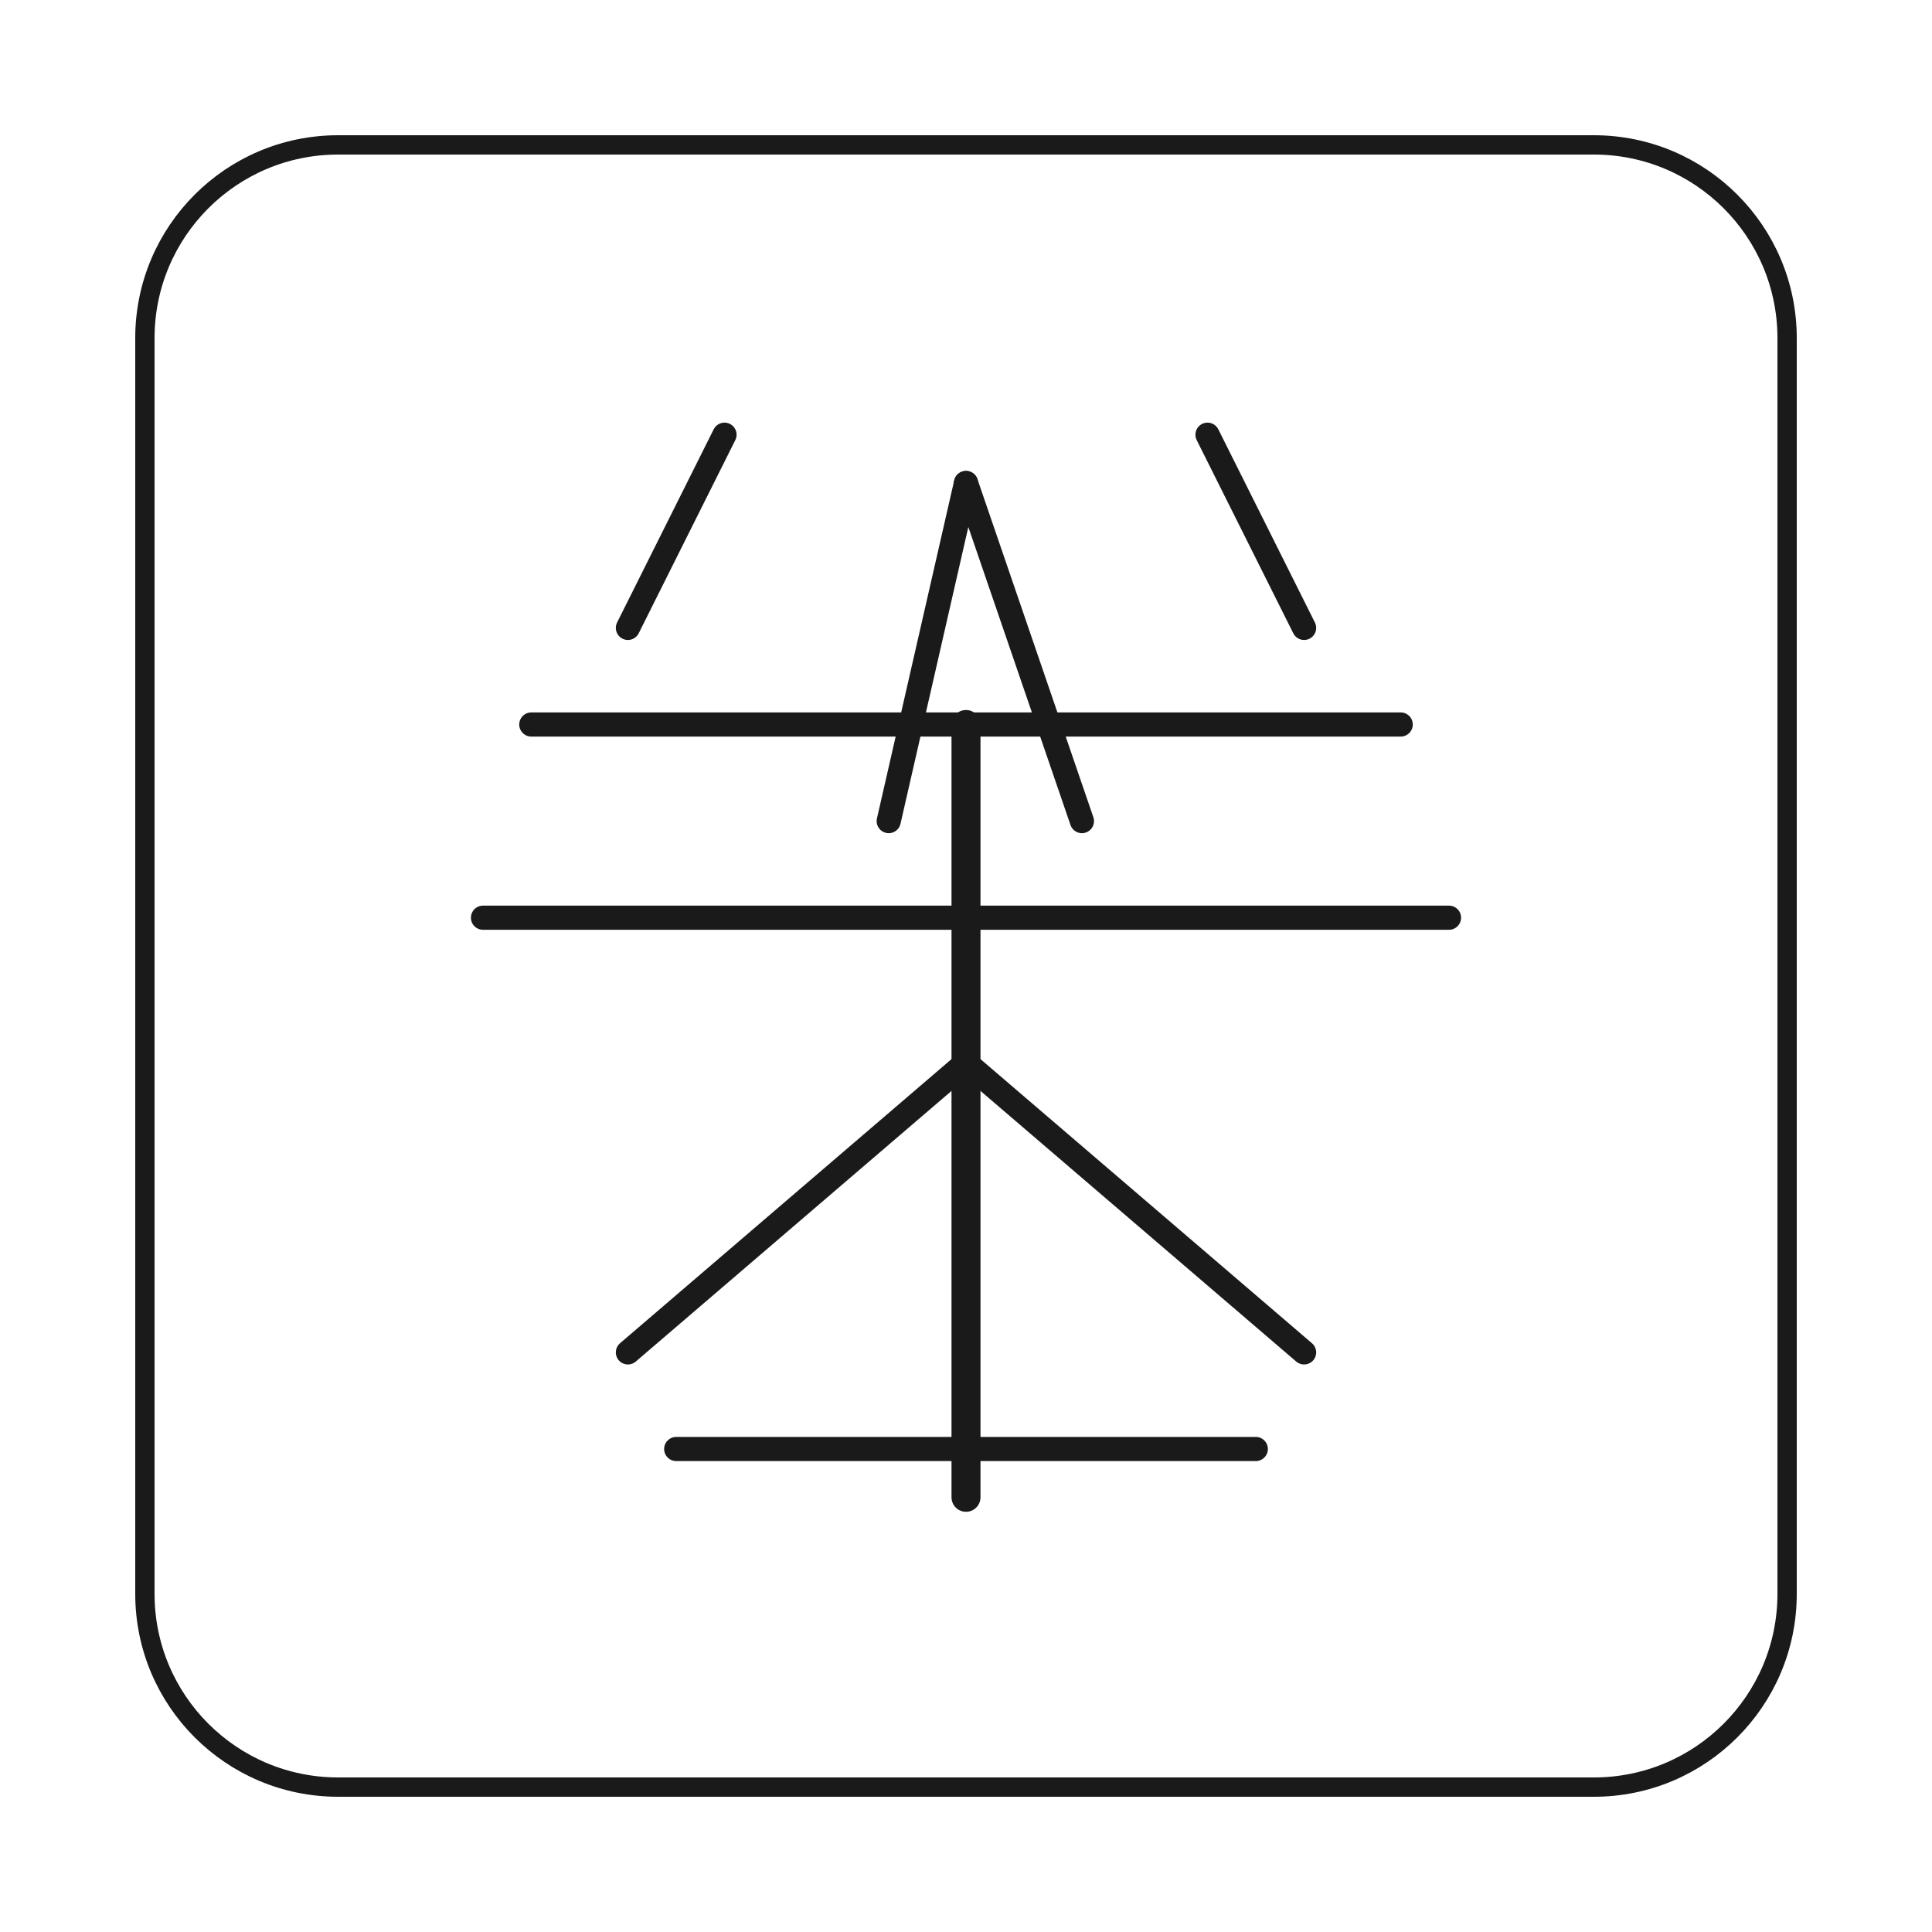
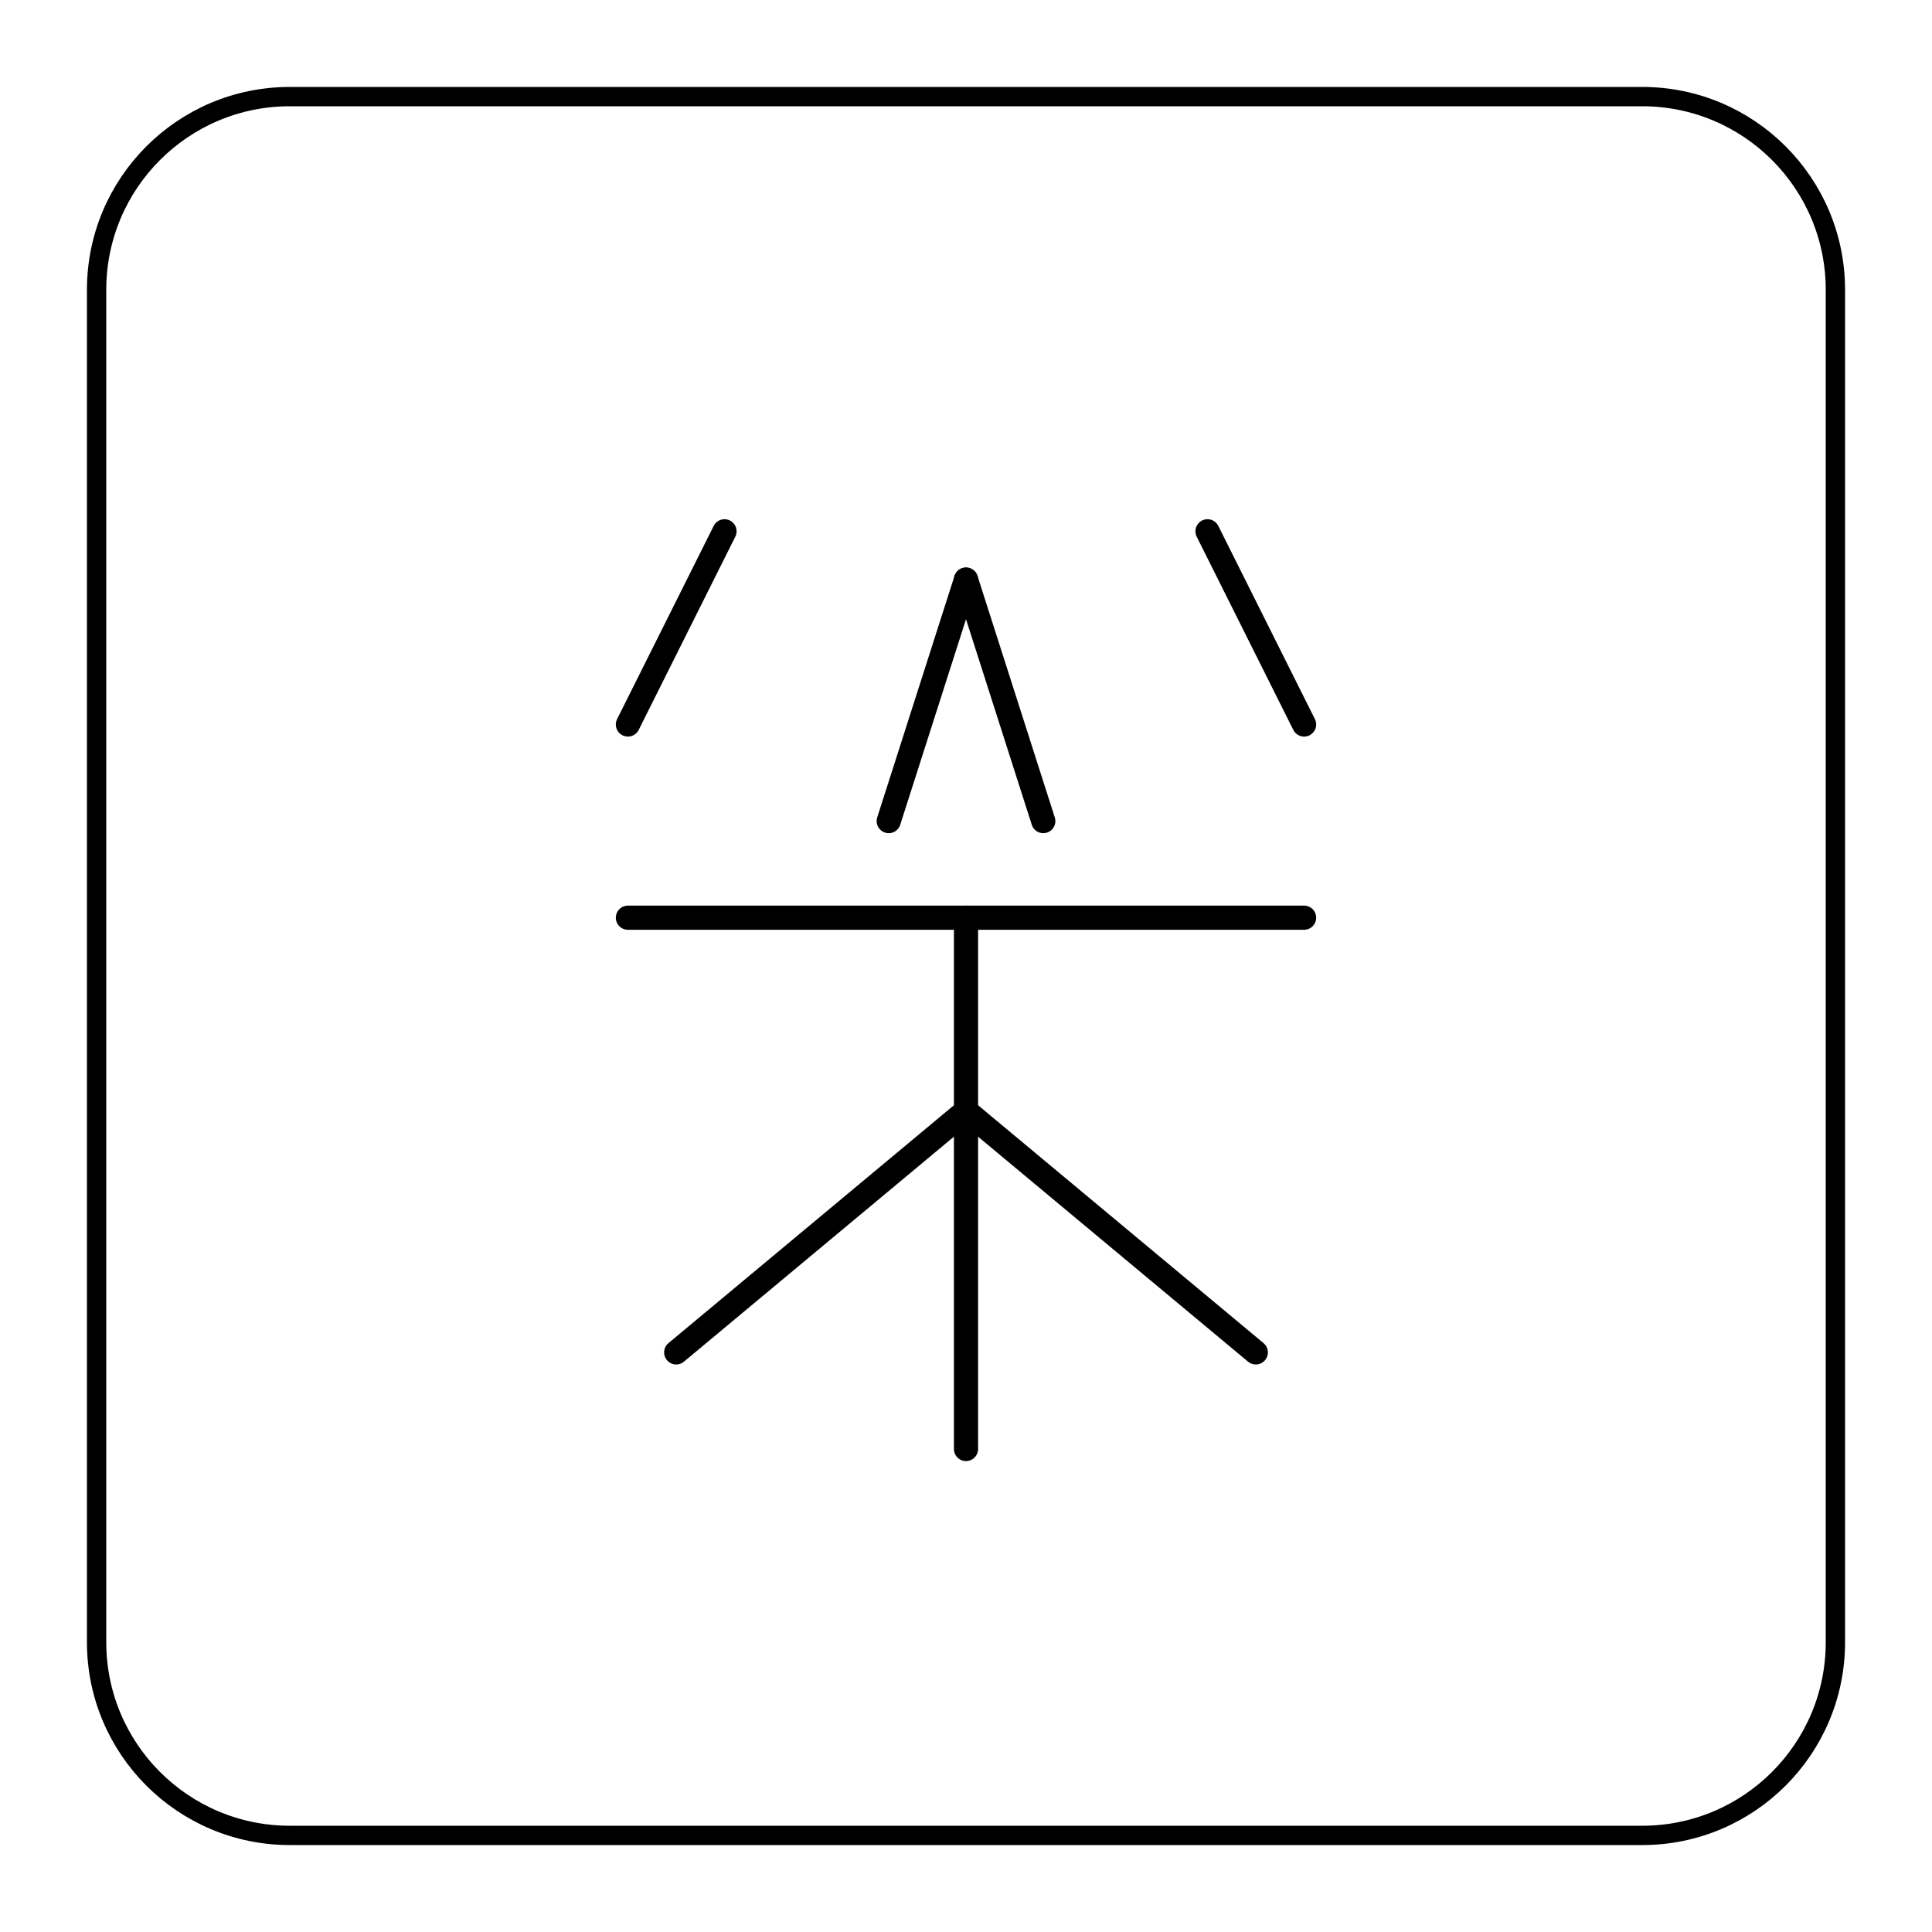
<svg xmlns="http://www.w3.org/2000/svg" viewBox="0 0 200 200" width="200" height="200">
-   <rect width="200" height="200" fill="none" />
-   <g transform="translate(100, 100)" stroke="#1a1a1a" stroke-width="3" fill="none" stroke-linecap="round" stroke-linejoin="round">
-     <path d="M -25 -55 Q -30 -45 -35 -35" stroke-width="2.5" />
-     <path d="M 25 -55 Q 30 -45 35 -35" stroke-width="2.5" />
-     <path d="M 0 -50 L -8 -15" stroke-width="2.5" />
-     <path d="M 0 -50 L 12 -15" stroke-width="2.5" />
-     <path d="M -45 -25 L 45 -25" stroke-width="2.5" />
-     <path d="M -50 -5 L 50 -5" stroke-width="2.5" />
-     <path d="M 0 -25 L 0 55" stroke-width="3" />
-     <path d="M 0 10 L -35 40" stroke-width="2.5" />
-     <path d="M 0 10 L 35 40" stroke-width="2.5" />
-     <path d="M -30 50 L 30 50" stroke-width="2.5" />
+   <rect x="10" y="10" width="180" height="180" rx="20" ry="20" fill="none" stroke="#000000" stroke-width="2" />
+   <g transform="translate(100, 100)">
+     <path d="M -25 -45 Q -30 -35 -35 -25" fill="none" stroke="#000000" stroke-width="2.5" stroke-linecap="round" />
+     <path d="M 25 -45 Q 30 -35 35 -25" fill="none" stroke="#000000" stroke-width="2.5" stroke-linecap="round" />
+     <path d="M 0 -40 L -8 -15" fill="none" stroke="#000000" stroke-width="2.5" stroke-linecap="round" />
+     <path d="M 0 -40 L 8 -15" fill="none" stroke="#000000" stroke-width="2.5" stroke-linecap="round" />
+     <path d="M -35 -5 L 35 -5" fill="none" stroke="#000000" stroke-width="2.5" stroke-linecap="round" />
+     <path d="M 0 -5 L 0 50" fill="none" stroke="#000000" stroke-width="2.5" stroke-linecap="round" />
+     <path d="M 0 15 L -30 40" fill="none" stroke="#000000" stroke-width="2.5" stroke-linecap="round" />
+     <path d="M 0 15 L 30 40" fill="none" stroke="#000000" stroke-width="2.5" stroke-linecap="round" />
  </g>
-   <rect x="15" y="15" width="170" height="170" rx="20" ry="20" fill="none" stroke="#1a1a1a" stroke-width="2" stroke-dasharray="none" />
</svg>
